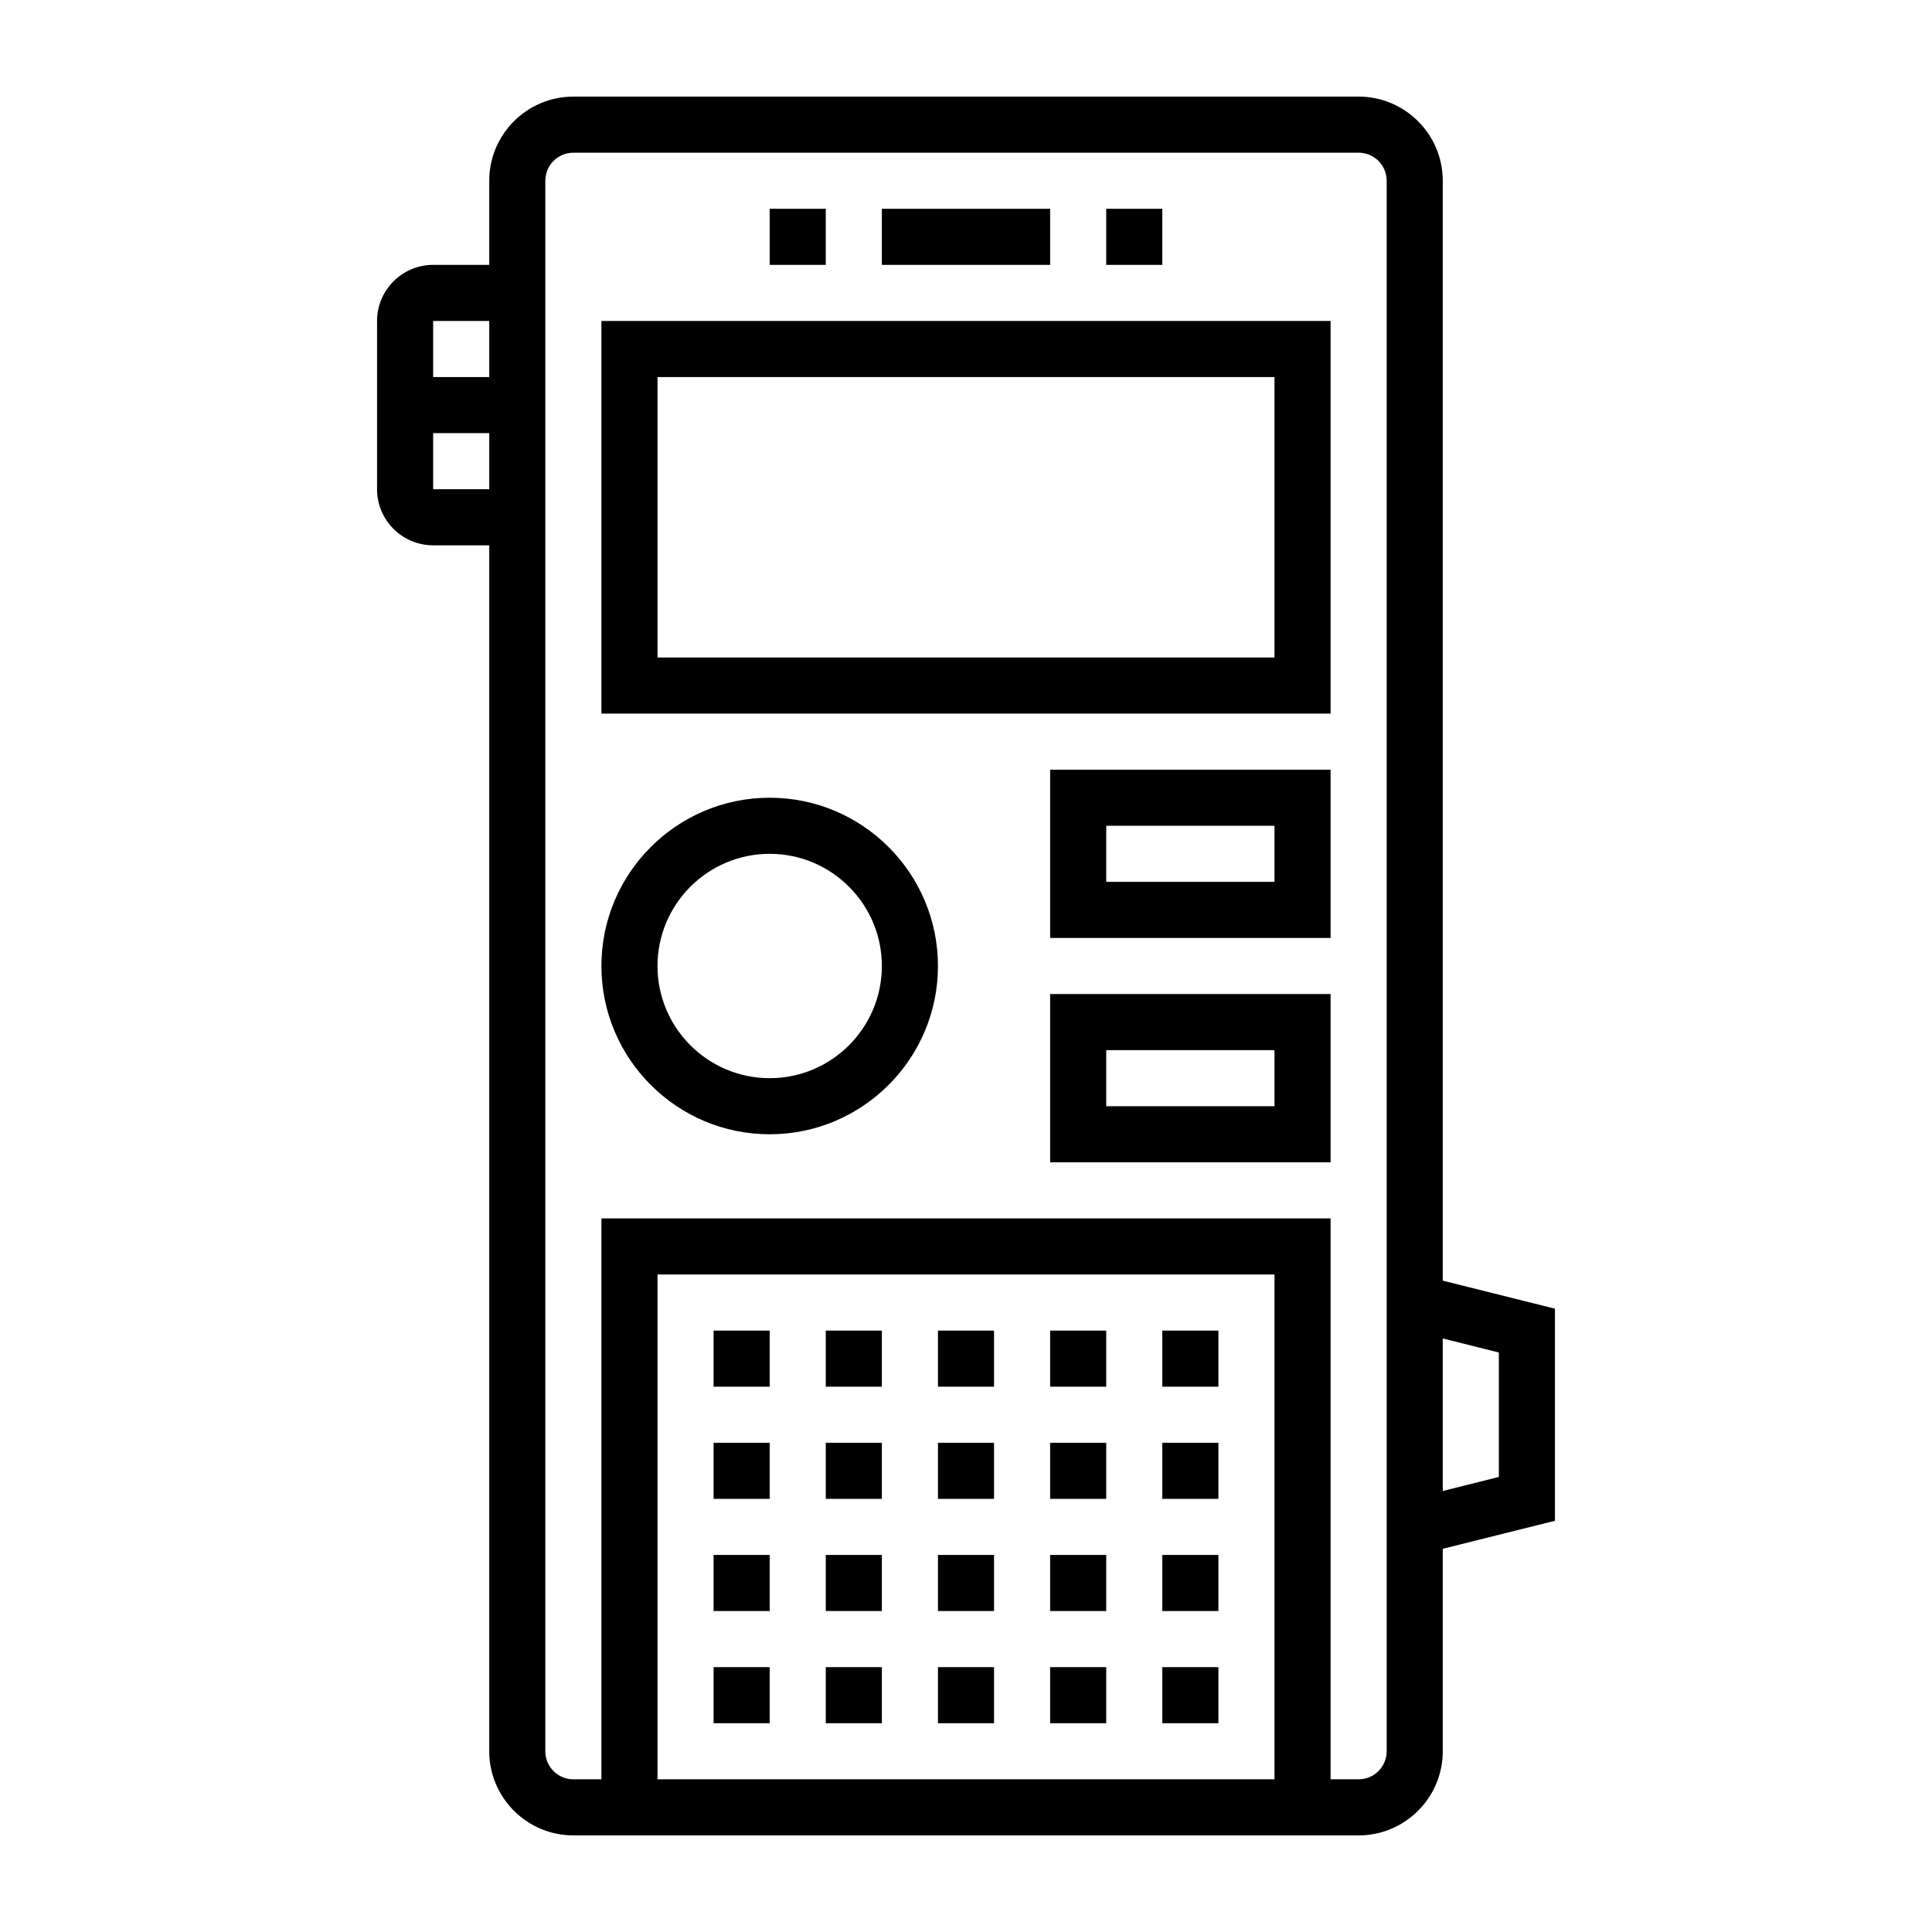
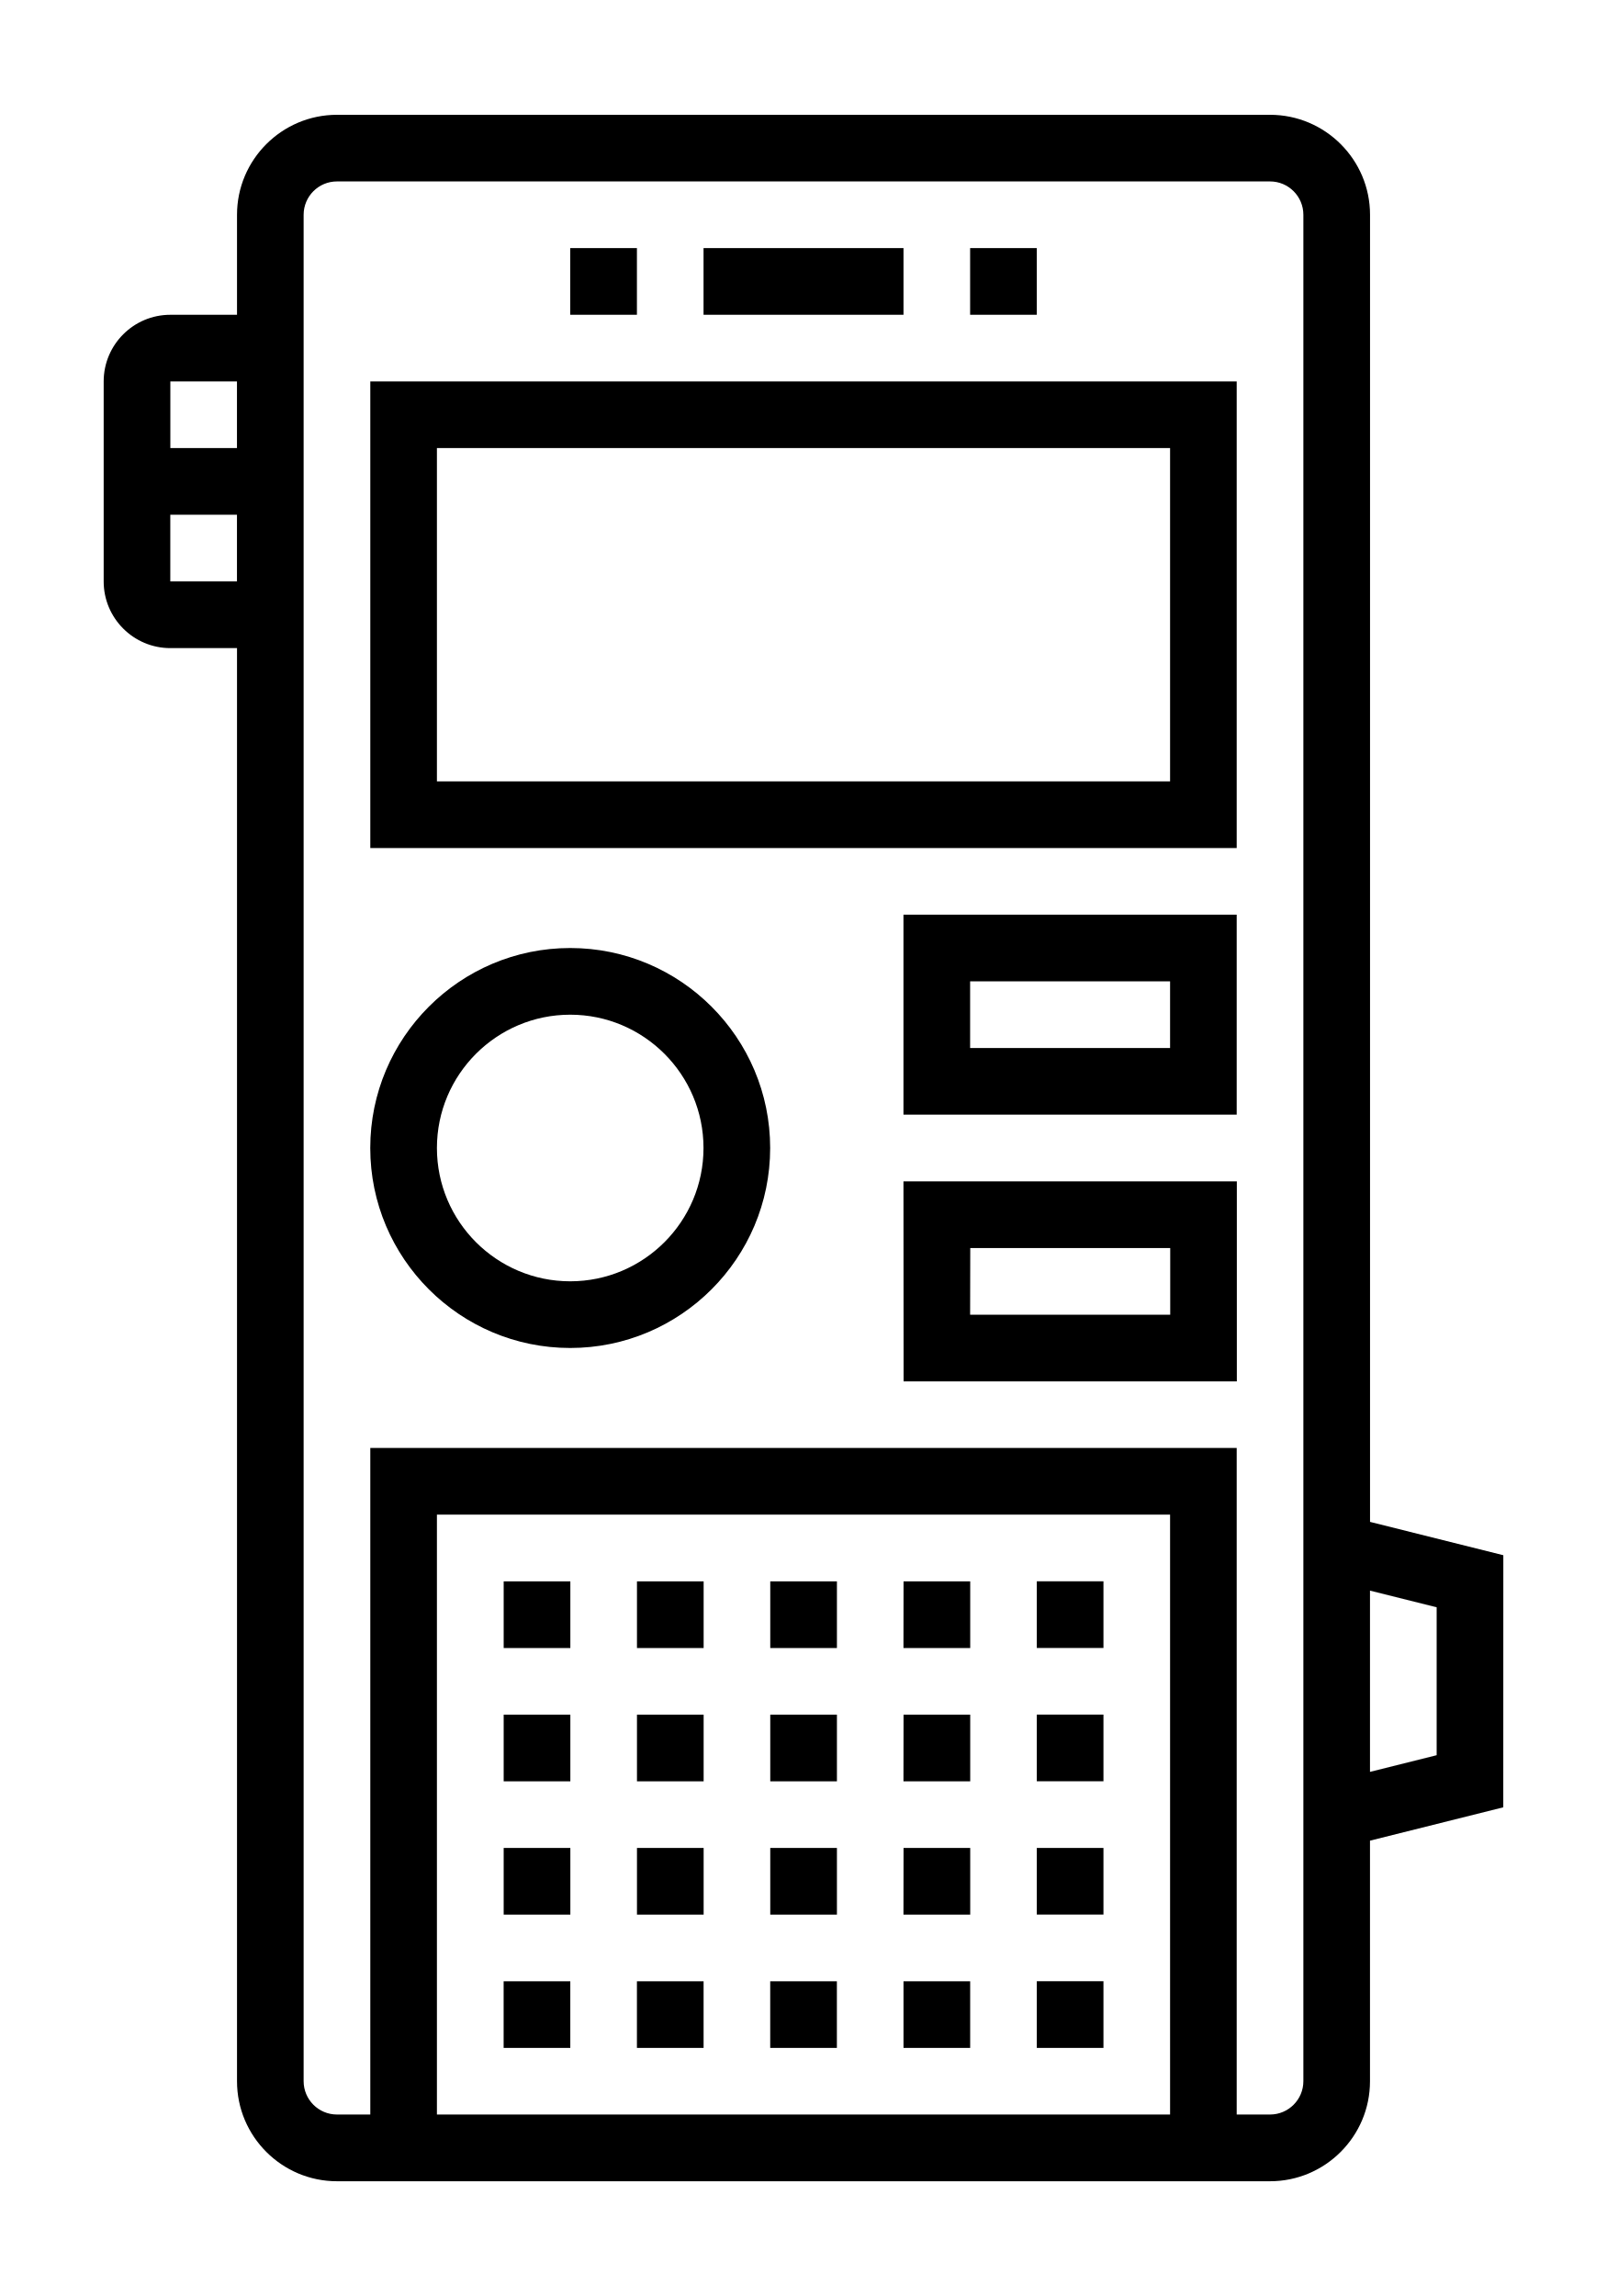
- <svg xmlns="http://www.w3.org/2000/svg" fill="#000000" width="100" height="100" viewBox="0 0 100 100" id="Layer_1_1_" version="1.1" xml:space="preserve">
-   <defs id="defs26" />
-   <g id="g26" transform="matrix(1.451613,0,0,1.451613,3.548387,3.548387)" style="stroke-width:0.689">
-     <path d="M 19,23 H 45 V 9 H 19 Z M 21,11 H 43 V 21 H 21 Z" id="path1" style="stroke-width:0.689" />
-     <path d="M 35,31 H 45 V 25 H 35 Z m 2,-4 h 6 v 2 h -6 z" id="path2" style="stroke-width:0.689" />
-     <path d="M 35,39 H 45 V 33 H 35 Z m 2,-4 h 6 v 2 h -6 z" id="path3" style="stroke-width:0.689" />
-     <rect height="2" width="2" x="23" y="45" id="rect3" style="stroke-width:0.689" />
-     <rect height="2" width="2" x="23" y="49" id="rect4" style="stroke-width:0.689" />
-     <rect height="2" width="2" x="23" y="53" id="rect5" style="stroke-width:0.689" />
-     <rect height="2" width="2" x="27" y="45" id="rect6" style="stroke-width:0.689" />
-     <rect height="2" width="2" x="27" y="49" id="rect7" style="stroke-width:0.689" />
-     <rect height="2" width="2" x="27" y="53" id="rect8" style="stroke-width:0.689" />
-     <rect height="2" width="2" x="31" y="45" id="rect9" style="stroke-width:0.689" />
-     <rect height="2" width="2" x="31" y="49" id="rect10" style="stroke-width:0.689" />
-     <rect height="2" width="2" x="31" y="53" id="rect11" style="stroke-width:0.689" />
-     <rect height="2" width="2" x="35" y="45" id="rect12" style="stroke-width:0.689" />
-     <rect height="2" width="2" x="35" y="49" id="rect13" style="stroke-width:0.689" />
-     <rect height="2" width="2" x="35" y="53" id="rect14" style="stroke-width:0.689" />
-     <rect height="2" width="2" x="23" y="57" id="rect15" style="stroke-width:0.689" />
-     <rect height="2" width="2" x="27" y="57" id="rect16" style="stroke-width:0.689" />
-     <rect height="2" width="2" x="31" y="57" id="rect17" style="stroke-width:0.689" />
-     <rect height="2" width="2" x="35" y="57" id="rect18" style="stroke-width:0.689" />
-     <rect height="2" width="2" x="39" y="45" id="rect19" style="stroke-width:0.689" />
-     <rect height="2" width="2" x="39" y="49" id="rect20" style="stroke-width:0.689" />
-     <rect height="2" width="2" x="39" y="53" id="rect21" style="stroke-width:0.689" />
-     <rect height="2" width="2" x="39" y="57" id="rect22" style="stroke-width:0.689" />
-     <rect height="2" width="2" x="25" y="5" id="rect23" style="stroke-width:0.689" />
-     <rect height="2" width="6" x="29" y="5" id="rect24" style="stroke-width:0.689" />
-     <rect height="2" width="2" x="37" y="5" id="rect25" style="stroke-width:0.689" />
-     <path d="m 53,44.219 -4,-1 V 4 C 49,2.346 47.654,1 46,1 H 18 c -1.654,0 -3,1.346 -3,3 v 3 h -2 c -1.103,0 -2,0.897 -2,2 v 6 c 0,1.103 0.897,2 2,2 h 2 v 43 c 0,1.654 1.346,3 3,3 h 28 c 1.654,0 3,-1.346 3,-3 v -7.219 l 4,-1 z M 15,9 v 2 H 13 V 9 Z m -2,6 v -2 h 2 v 2 z M 43,61 H 21 V 43 h 22 z m 4,-1 c 0,0.551 -0.448,1 -1,1 H 45 V 41 H 19 v 20 h -1 c -0.552,0 -1,-0.449 -1,-1 V 4 c 0,-0.551 0.448,-1 1,-1 h 28 c 0.552,0 1,0.449 1,1 z m 4,-9.781 -2,0.5 v -5.438 l 2,0.5 z" id="path25" style="stroke-width:0.689" />
-     <path d="m 25,26 c -3.309,0 -6,2.691 -6,6 0,3.309 2.691,6 6,6 3.309,0 6,-2.691 6,-6 0,-3.309 -2.691,-6 -6,-6 z m 0,10 c -2.206,0 -4,-1.794 -4,-4 0,-2.206 1.794,-4 4,-4 2.206,0 4,1.794 4,4 0,2.206 -1.794,4 -4,4 z" id="path26" style="stroke-width:0.689" />
-   </g>
+ <svg xmlns="http://www.w3.org/2000/svg" fill="#000000" width="35" height="50" viewBox="0 0 35 50" id="Layer_1_1_" version="1.1" xml:space="preserve">
+   <defs id="defs1" />
+   <path id="path26" style="stroke-width:0.5" d="m 12.419,20.645 c -2.402,0 -4.355,1.953 -4.355,4.355 0,2.402 1.953,4.355 4.355,4.355 2.402,0 4.355,-1.953 4.355,-4.355 0,-2.402 -1.953,-4.355 -4.355,-4.355 z m 0,7.258 c -1.601,0 -2.903,-1.302 -2.903,-2.903 0,-1.601 1.302,-2.903 2.903,-2.903 1.601,0 2.903,1.302 2.903,2.903 0,1.601 -1.302,2.903 -2.903,2.903 z m 20.323,5.965 -2.903,-0.726 V 4.677 C 29.839,3.477 28.862,2.5 27.661,2.5 H 7.339 c -1.2,0 -2.177,0.977 -2.177,2.177 V 6.855 h -1.452 c -0.801,0 -1.452,0.651 -1.452,1.452 v 4.355 c 0,0.801 0.651,1.452 1.452,1.452 h 1.452 v 31.21 c 0,1.2 0.977,2.177 2.177,2.177 H 27.661 c 1.2,0 2.177,-0.977 2.177,-2.177 v -5.24 l 2.903,-0.726 z M 5.161,8.306 V 9.758 H 3.71 V 8.306 Z m -1.452,4.355 v -1.452 h 1.452 v 1.452 z M 25.484,46.048 H 9.516 V 32.984 H 25.484 Z m 2.903,-0.726 c 0,0.4 -0.325,0.726 -0.726,0.726 H 26.935 V 31.532 H 8.065 v 14.516 h -0.726 c -0.401,0 -0.726,-0.326 -0.726,-0.726 V 4.677 c 0,-0.4 0.325,-0.726 0.726,-0.726 H 27.661 c 0.401,0 0.726,0.326 0.726,0.726 z m 2.903,-7.099 -1.452,0.363 v -3.947 l 1.452,0.363 z M 21.129,5.403 h 1.452 v 1.452 h -1.452 z m -5.806,0 h 4.355 v 1.452 h -4.355 z m -2.903,0 h 1.452 v 1.452 h -1.452 z m 10.161,37.742 h 1.452 v 1.452 h -1.452 z m 0,-2.903 h 1.452 v 1.452 h -1.452 z m 0,-2.903 h 1.452 v 1.452 h -1.452 z m 0,-2.903 h 1.452 v 1.452 h -1.452 z m -2.903,8.71 h 1.452 v 1.452 h -1.452 z m -2.903,0 h 1.452 v 1.452 h -1.452 z m -2.903,0 h 1.452 v 1.452 h -1.452 z m -2.903,0 h 1.452 v 1.452 h -1.452 z m 8.71,-2.903 h 1.452 v 1.452 H 19.677 Z m 0,-2.903 h 1.452 v 1.452 H 19.677 Z m 0,-2.903 h 1.452 v 1.452 H 19.677 Z m -2.903,5.806 h 1.452 v 1.452 h -1.452 z m 0,-2.903 h 1.452 v 1.452 h -1.452 z m 0,-2.903 h 1.452 v 1.452 h -1.452 z m -2.903,5.806 h 1.452 v 1.452 h -1.452 z m 0,-2.903 h 1.452 v 1.452 h -1.452 z m 0,-2.903 h 1.452 v 1.452 h -1.452 z m -2.903,5.806 h 1.452 v 1.452 h -1.452 z m 0,-2.903 h 1.452 v 1.452 h -1.452 z m 0,-2.903 h 1.452 v 1.452 h -1.452 z m 8.71,-4.355 h 7.258 V 25.726 H 19.677 Z m 1.452,-2.903 h 4.355 v 1.452 H 21.129 Z M 19.677,24.274 h 7.258 V 19.919 H 19.677 Z m 1.452,-2.903 h 4.355 v 1.452 h -4.355 z M 8.065,18.468 H 26.935 V 8.306 H 8.065 Z M 9.516,9.758 H 25.484 v 7.258 H 9.516 Z" />
</svg>
